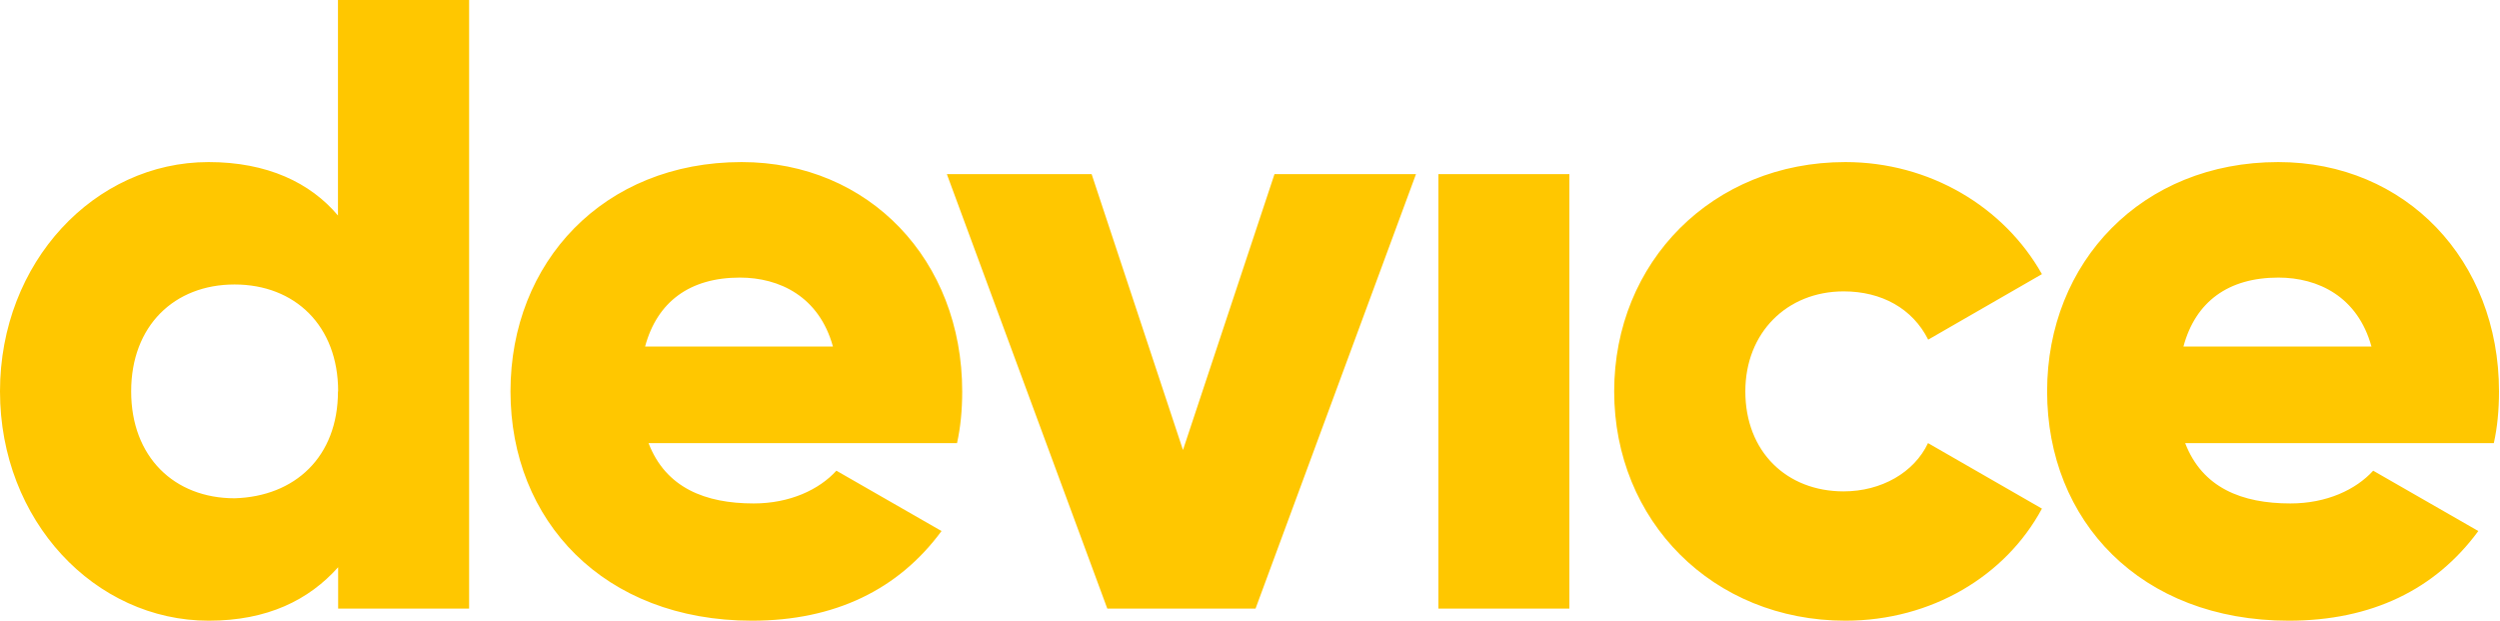
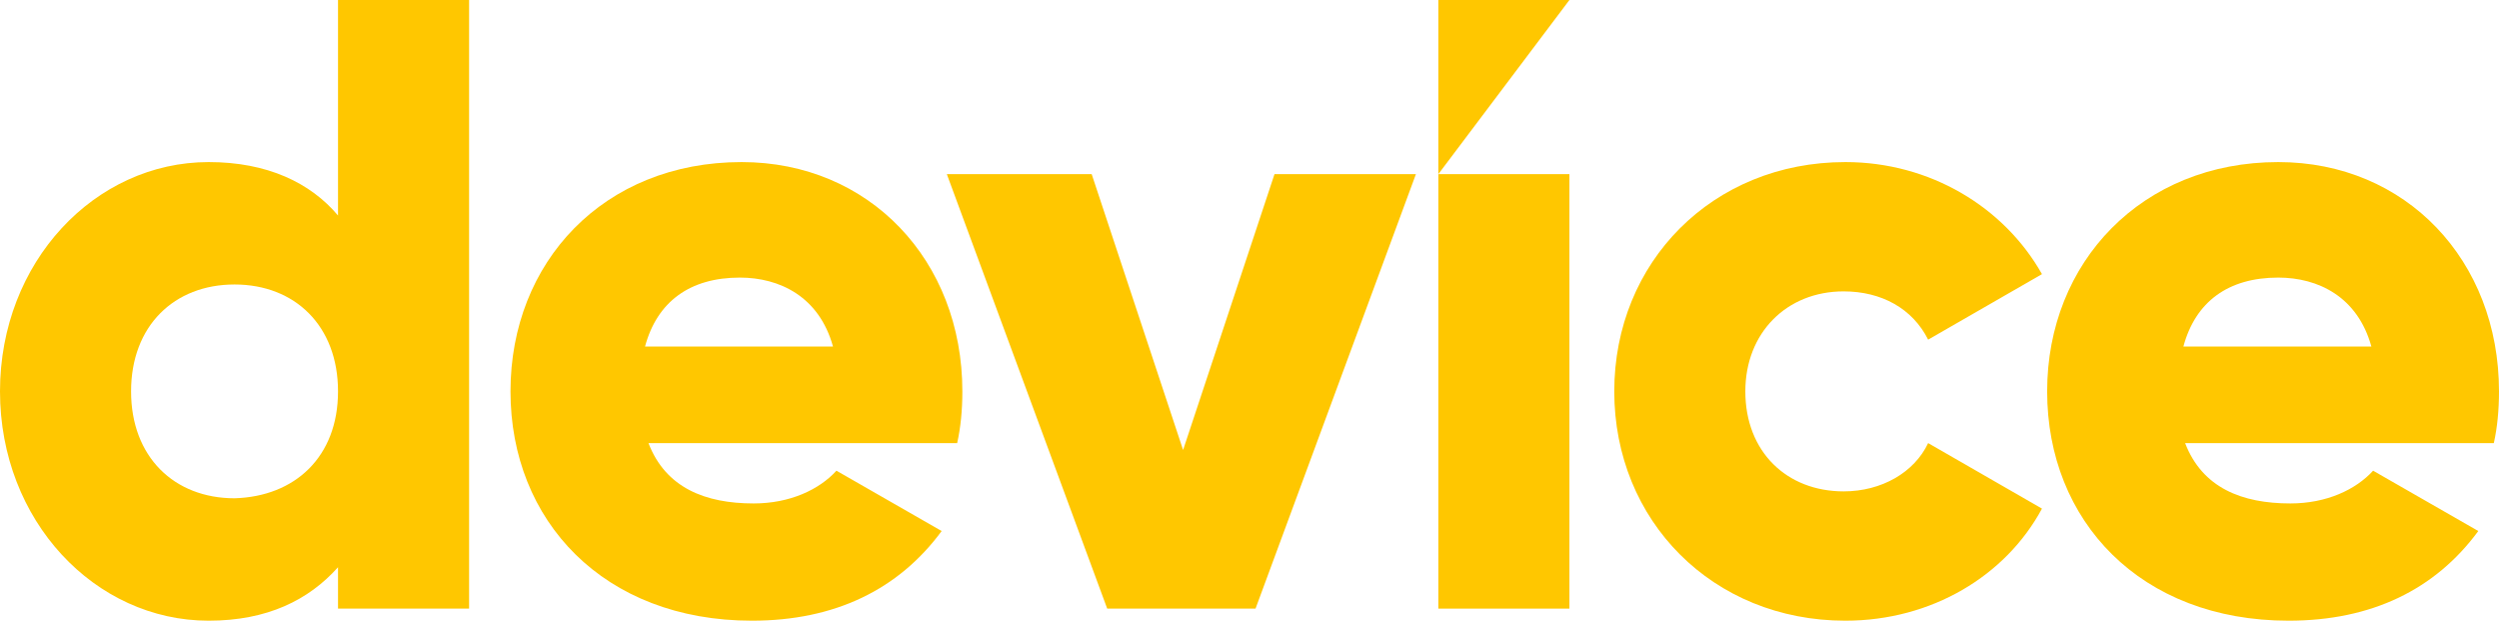
- <svg xmlns="http://www.w3.org/2000/svg" width="145" height="36" fill="none">
-   <path fill="#FFC700" d="M27.22 0v35.3h-7.6v-2.4c-1.7 1.9-4.1 3.1-7.51 3.1C5.5 36 0 30.2 0 22.7 0 15.2 5.5 9.4 12.1 9.4c3.41 0 5.91 1.2 7.51 3.1V0h7.6Zm-7.6 22.7c0-3.8-2.5-6.2-6.01-6.2-3.5 0-6 2.4-6 6.2 0 3.8 2.5 6.2 6 6.2 3.5-.1 6-2.4 6-6.2ZM43.73 29.2c2.1 0 3.8-.8 4.8-1.9l6.1 3.5c-2.5 3.4-6.2 5.2-11 5.2-8.6 0-14.01-5.8-14.01-13.3 0-7.5 5.4-13.3 13.41-13.3 7.4 0 12.8 5.7 12.8 13.3 0 1.1-.1 2.1-.3 3h-17.9c1 2.6 3.3 3.5 6.1 3.5Zm4.6-9.1c-.8-2.9-3.1-4-5.4-4-2.9 0-4.8 1.4-5.5 4h10.9ZM82.16 10.1l-9.31 25.2h-8.6l-9.31-25.2h8.4l5.3 16 5.31-16h8.2ZM83.46 10.1h7.6v25.2h-7.6V10.1ZM93.66 22.7c0-7.5 5.7-13.3 13.41-13.3 4.9 0 9.21 2.6 11.41 6.5l-6.6 3.8c-.9-1.8-2.7-2.8-4.9-2.8-3.3 0-5.71 2.4-5.71 5.8 0 3.5 2.4 5.8 5.7 5.8 2.2 0 4.1-1.1 4.9-2.8l6.61 3.8c-2.1 3.9-6.4 6.5-11.4 6.5-7.71 0-13.42-5.8-13.42-13.3ZM132.9 29.2c2.1 0 3.8-.8 4.8-1.9l6.1 3.5c-2.5 3.4-6.2 5.2-11 5.2-8.61 0-14.02-5.8-14.02-13.3 0-7.5 5.5-13.3 13.41-13.3 7.4 0 12.81 5.7 12.81 13.3 0 1.1-.1 2.1-.3 3h-17.91c1 2.6 3.3 3.5 6.1 3.5Zm4.7-9.1c-.8-2.9-3.1-4-5.4-4-2.91 0-4.81 1.4-5.51 4h10.9Z" />
+ <svg xmlns="http://www.w3.org/2000/svg" width="145" height="36" viewBox="0 0 145 36" fill="none">
+   <path d="M27.219 0V35.3H19.613V32.9C17.912 34.8 15.511 36 12.108 36C5.504 36 0 30.2 0 22.7C0 15.2 5.504 9.4 12.108 9.4C15.511 9.4 18.012 10.6 19.613 12.5V0H27.219ZM19.613 22.7C19.613 18.9 17.112 16.5 13.609 16.5C10.107 16.5 7.605 18.9 7.605 22.7C7.605 26.5 10.107 28.9 13.609 28.9C17.112 28.8 19.613 26.5 19.613 22.7Z" fill="#FFC700" />
+   <path d="M43.73 29.2C45.832 29.2 47.533 28.4 48.533 27.3L54.638 30.8C52.136 34.2 48.433 36 43.63 36C35.024 36 29.62 30.2 29.62 22.7C29.62 15.2 35.024 9.4 43.03 9.4C50.435 9.4 55.839 15.1 55.839 22.7C55.839 23.8 55.739 24.8 55.538 25.7H37.626C38.627 28.3 40.928 29.2 43.73 29.2ZM48.333 20.1C47.533 17.2 45.231 16.1 42.93 16.1C40.028 16.1 38.126 17.5 37.426 20.1H48.333Z" fill="#FFC700" />
+   <path d="M82.156 10.1L72.85 35.3H64.244L54.938 10.1H63.343L68.647 26.1L73.951 10.1C73.951 10.1 82.156 10.1 82.156 10.1Z" fill="#FFC700" />
+   <path d="M83.457 10.1H91.063V35.3H83.457V10.1Z" fill="#FFC700" />
+   <path d="M93.665 22.7C93.665 15.2 99.368 9.4 107.074 9.4C111.977 9.4 116.28 12 118.482 15.9L111.877 19.7C110.976 17.9 109.175 16.9 106.974 16.9C103.671 16.9 101.27 19.3 101.27 22.7C101.27 26.2 103.671 28.5 106.974 28.5C109.175 28.5 111.077 27.4 111.877 25.7L118.482 29.5C116.38 33.4 112.077 36 107.074 36C99.368 36 93.665 30.2 93.665 22.7Z" fill="#FFC700" />
+   <path d="M132.892 29.2C134.993 29.2 136.694 28.4 137.695 27.3L143.799 30.8C141.297 34.2 137.595 36 132.792 36C124.186 36 118.782 30.2 118.782 22.7C118.782 15.2 124.286 9.4 132.191 9.4C139.596 9.4 145 15.1 145 22.7C145 23.8 144.9 24.8 144.7 25.7H126.787C127.788 28.3 130.09 29.2 132.892 29.2ZM137.595 20.1C136.794 17.2 134.493 16.1 132.191 16.1C129.289 16.1 127.388 17.5 126.687 20.1H137.595Z" fill="#FFC700" />
+   <path d="M83.457 0V10.1L91.063 0H83.457Z" fill="#FFC700" />
</svg>
